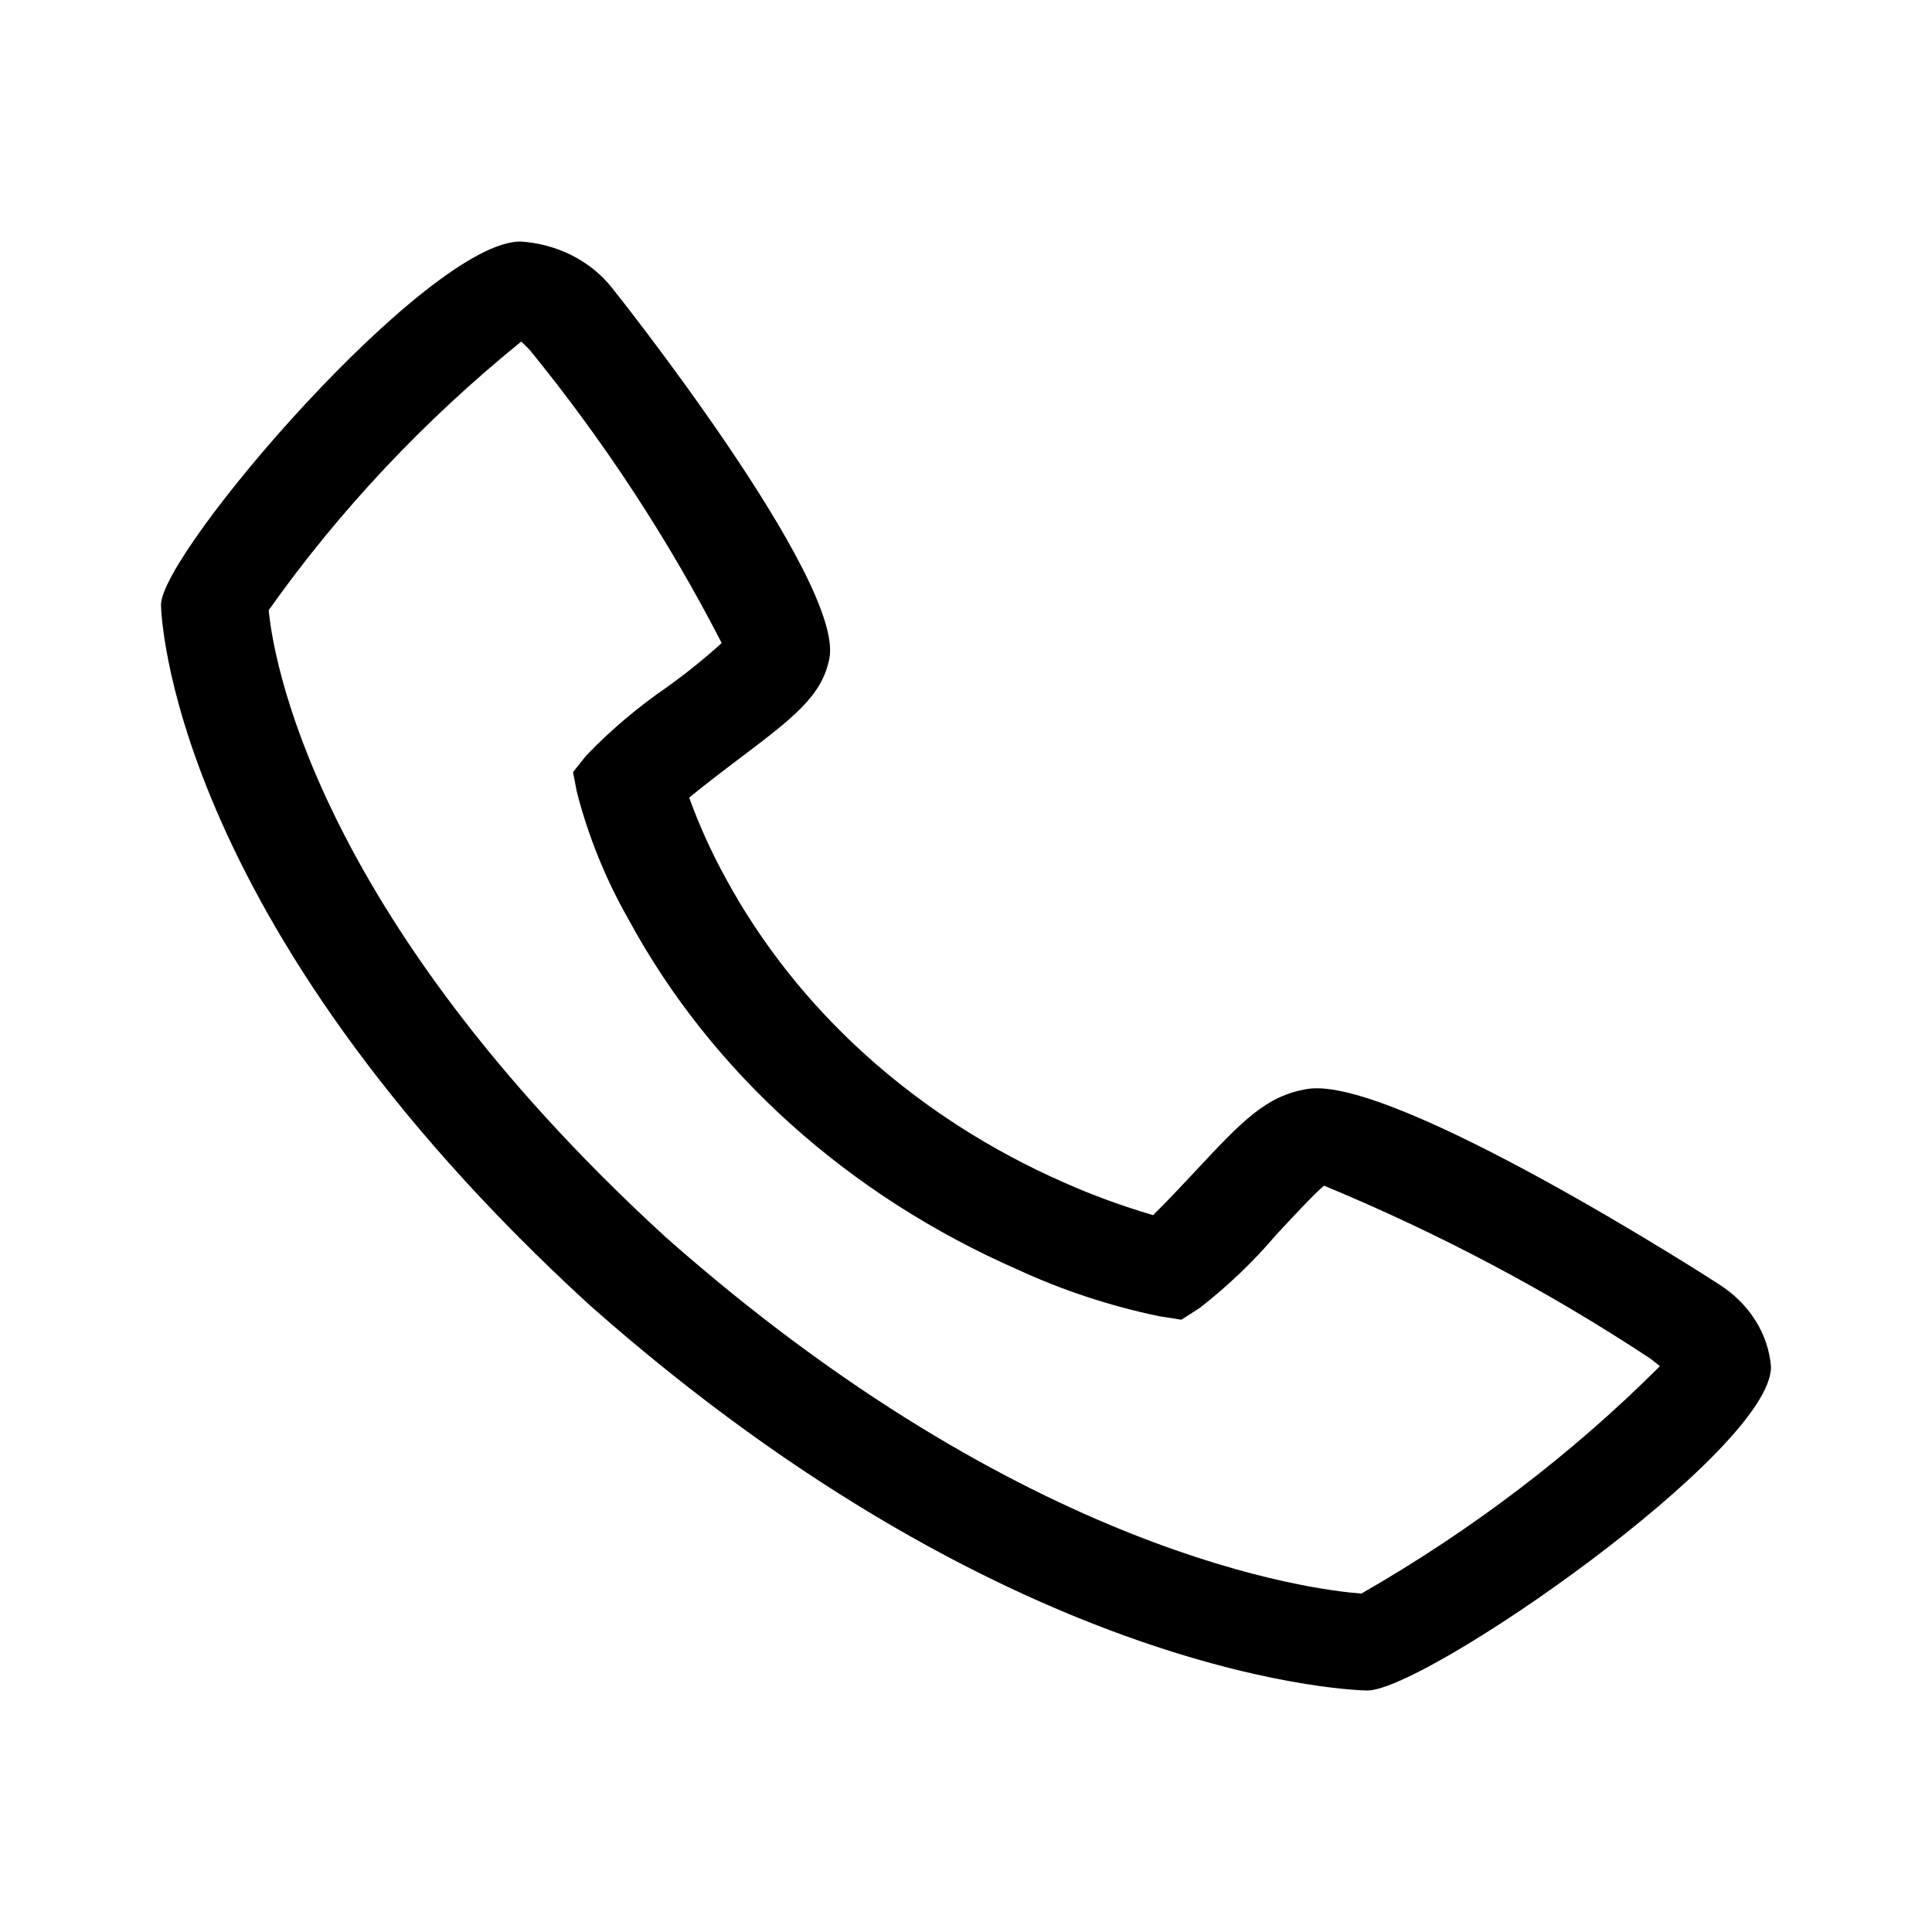
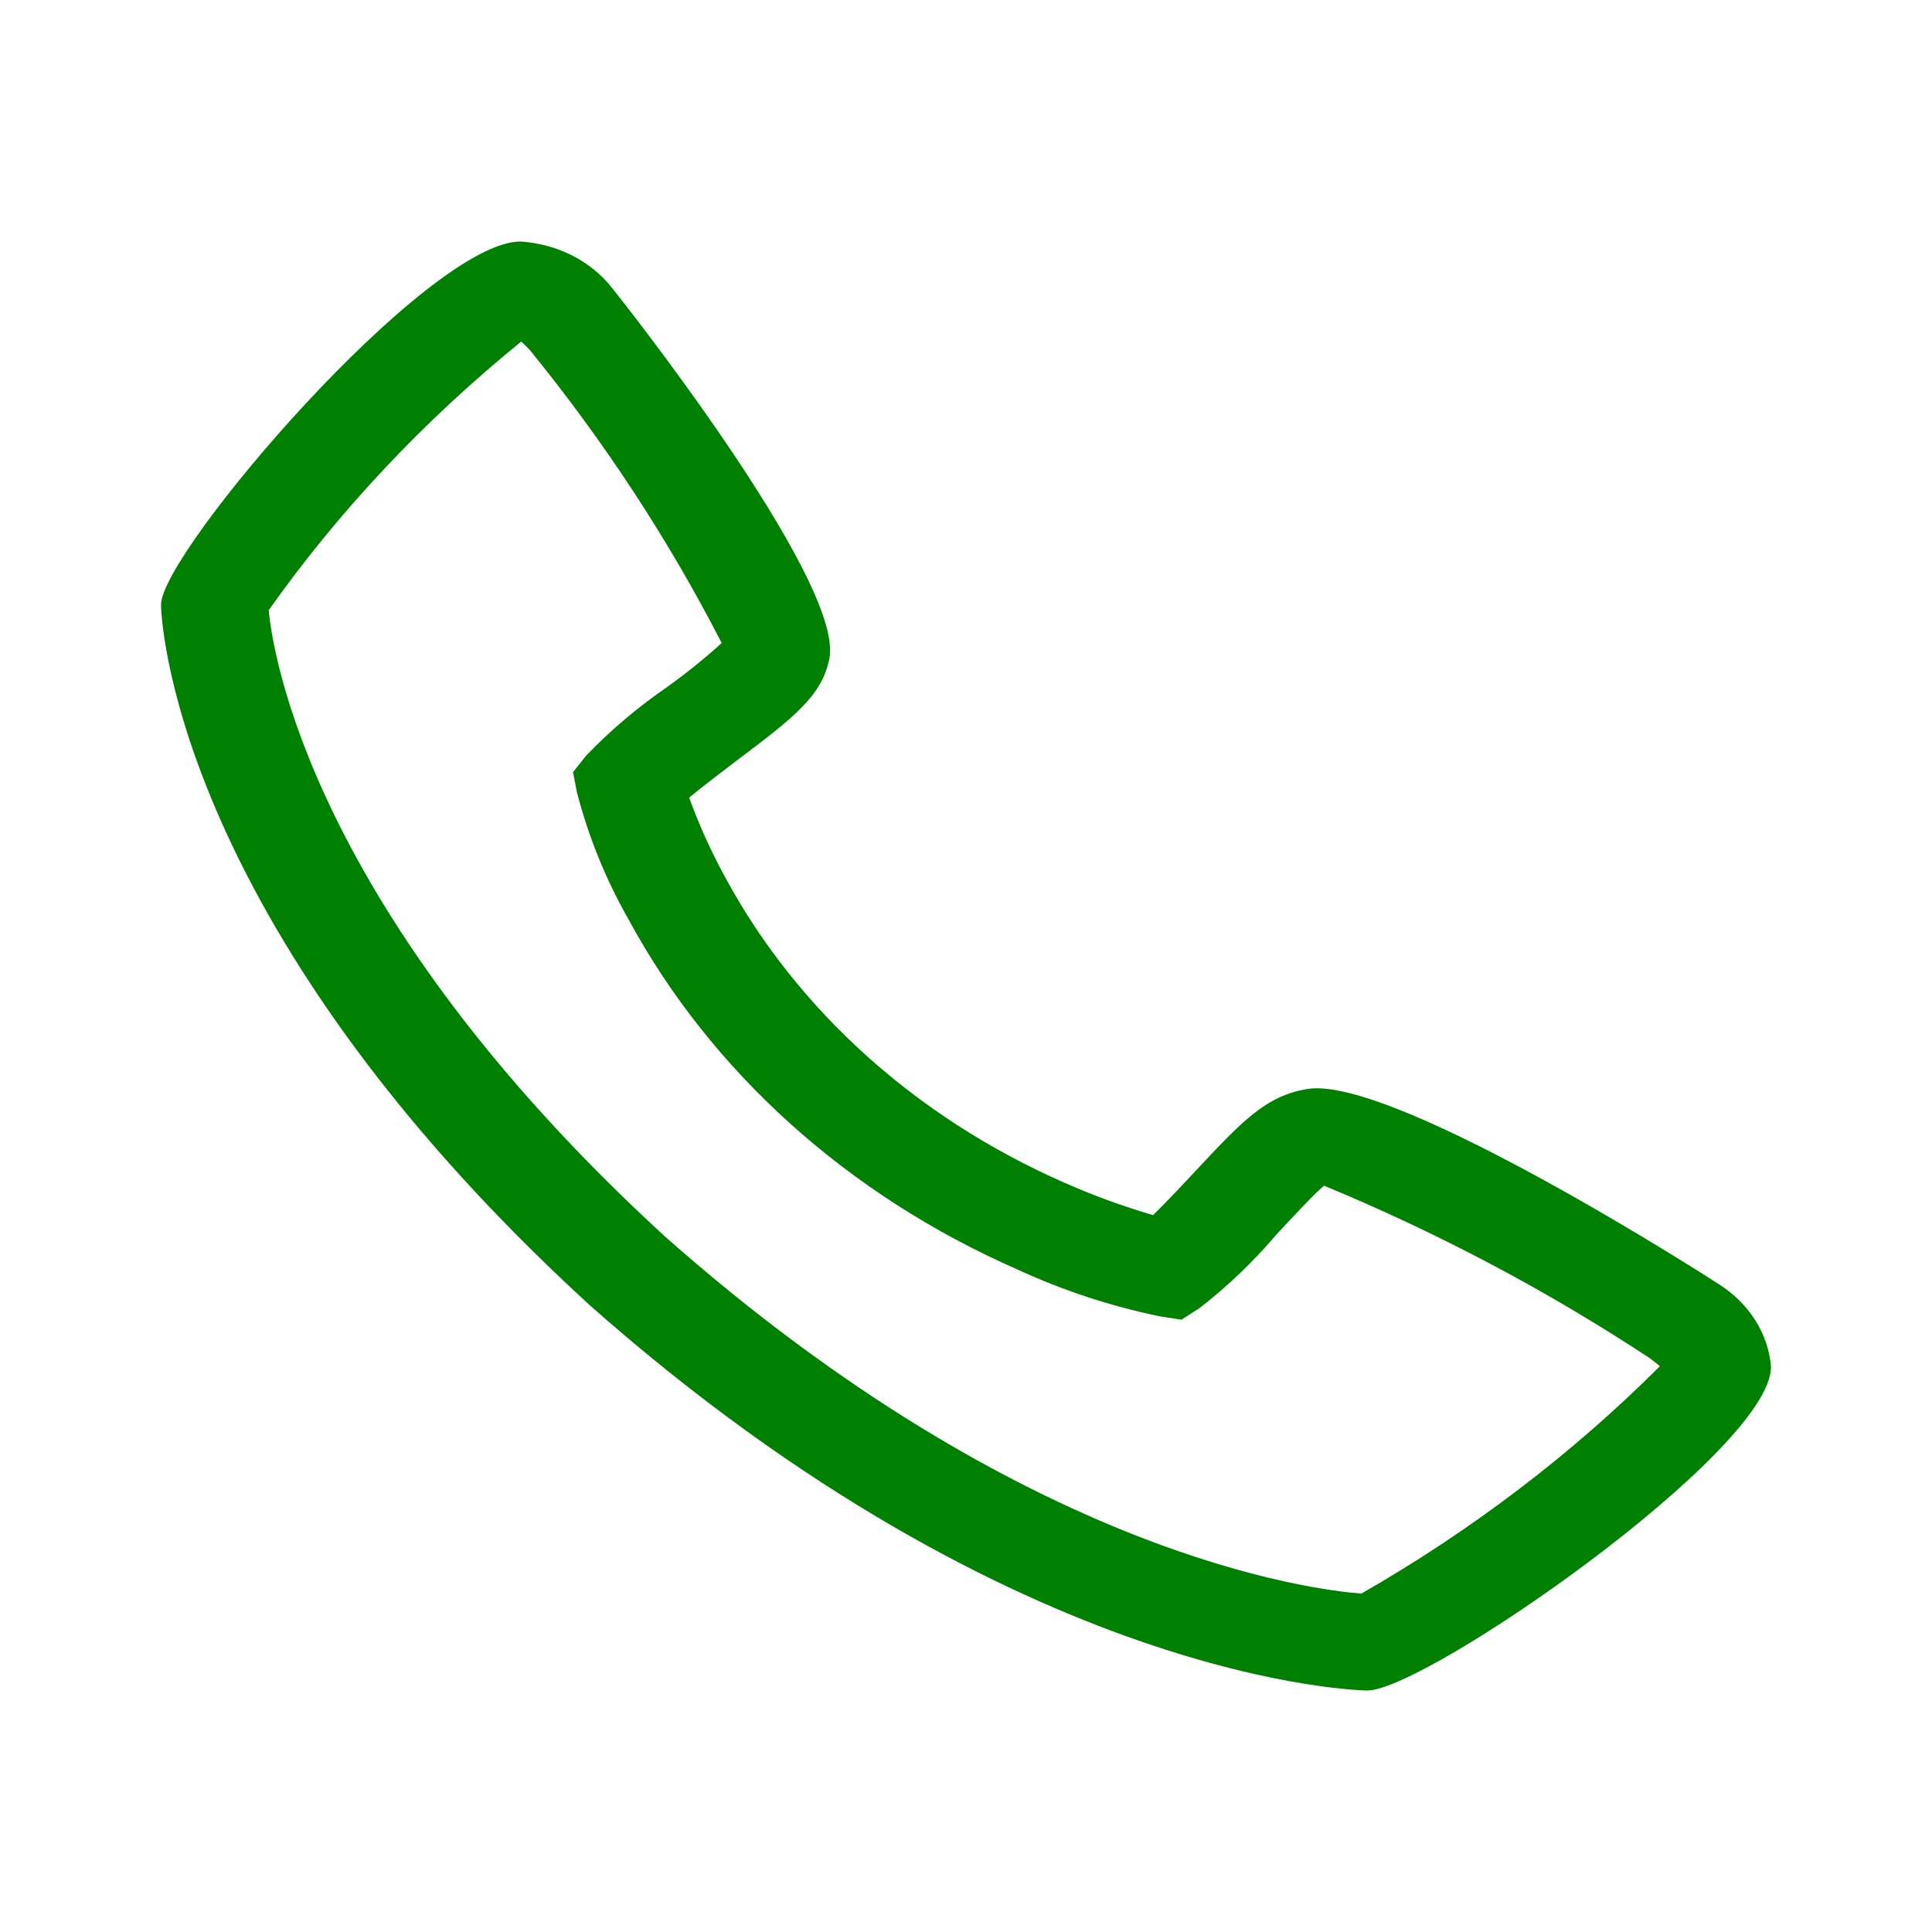
<svg xmlns="http://www.w3.org/2000/svg" width="24" height="24" viewBox="0 0 24 24" fill="none">
-   <path d="M21.357 15.956C21.321 15.93 17.329 13.358 16.245 13.527C15.725 13.61 15.427 13.929 14.83 14.569C14.734 14.672 14.503 14.919 14.324 15.095C13.947 14.984 13.579 14.85 13.223 14.692C11.387 13.887 9.903 12.552 9.009 10.899C8.834 10.579 8.684 10.248 8.561 9.908C8.757 9.747 9.032 9.539 9.149 9.45C9.857 8.916 10.211 8.648 10.303 8.179C10.492 7.207 7.633 3.611 7.604 3.578C7.474 3.412 7.304 3.274 7.108 3.174C6.911 3.074 6.692 3.015 6.467 3C5.308 3 2 6.862 2 7.513C2 7.55 2.061 11.393 7.325 16.213C12.675 20.945 16.944 21 16.986 21C17.709 21 22 18.023 22 16.98C21.984 16.777 21.918 16.58 21.806 16.403C21.695 16.226 21.541 16.073 21.357 15.956ZM16.913 19.796C16.33 19.753 12.747 19.328 8.268 15.367C3.845 11.314 3.384 8.081 3.338 7.58C4.212 6.345 5.267 5.223 6.475 4.243C6.502 4.267 6.537 4.303 6.583 4.35C7.509 5.488 8.307 6.707 8.965 7.988C8.751 8.182 8.525 8.364 8.288 8.534C7.92 8.787 7.582 9.073 7.28 9.388L7.118 9.592L7.166 9.838C7.307 10.388 7.523 10.921 7.809 11.423C8.835 13.318 10.536 14.848 12.641 15.771C13.199 16.029 13.791 16.224 14.402 16.351L14.676 16.394L14.903 16.248C15.254 15.975 15.573 15.669 15.855 15.337C16.063 15.113 16.343 14.813 16.448 14.729C17.875 15.32 19.233 16.04 20.5 16.876C20.555 16.918 20.594 16.95 20.62 16.971C19.532 18.059 18.284 19.009 16.913 19.795V19.796Z" fill="black" />
+   <path d="M21.357 15.956C21.321 15.93 17.329 13.358 16.245 13.527C15.725 13.61 15.427 13.929 14.83 14.569C14.734 14.672 14.503 14.919 14.324 15.095C13.947 14.984 13.579 14.85 13.223 14.692C11.387 13.887 9.903 12.552 9.009 10.899C8.834 10.579 8.684 10.248 8.561 9.908C8.757 9.747 9.032 9.539 9.149 9.45C9.857 8.916 10.211 8.648 10.303 8.179C10.492 7.207 7.633 3.611 7.604 3.578C7.474 3.412 7.304 3.274 7.108 3.174C6.911 3.074 6.692 3.015 6.467 3C5.308 3 2 6.862 2 7.513C2 7.55 2.061 11.393 7.325 16.213C12.675 20.945 16.944 21 16.986 21C17.709 21 22 18.023 22 16.98C21.984 16.777 21.918 16.58 21.806 16.403C21.695 16.226 21.541 16.073 21.357 15.956ZM16.913 19.796C16.33 19.753 12.747 19.328 8.268 15.367C3.845 11.314 3.384 8.081 3.338 7.58C4.212 6.345 5.267 5.223 6.475 4.243C6.502 4.267 6.537 4.303 6.583 4.35C7.509 5.488 8.307 6.707 8.965 7.988C8.751 8.182 8.525 8.364 8.288 8.534C7.92 8.787 7.582 9.073 7.28 9.388L7.118 9.592L7.166 9.838C7.307 10.388 7.523 10.921 7.809 11.423C8.835 13.318 10.536 14.848 12.641 15.771C13.199 16.029 13.791 16.224 14.402 16.351L14.676 16.394L14.903 16.248C15.254 15.975 15.573 15.669 15.855 15.337C16.063 15.113 16.343 14.813 16.448 14.729C17.875 15.32 19.233 16.04 20.5 16.876C20.555 16.918 20.594 16.95 20.62 16.971C19.532 18.059 18.284 19.009 16.913 19.795V19.796Z" fill="green" />
</svg>
